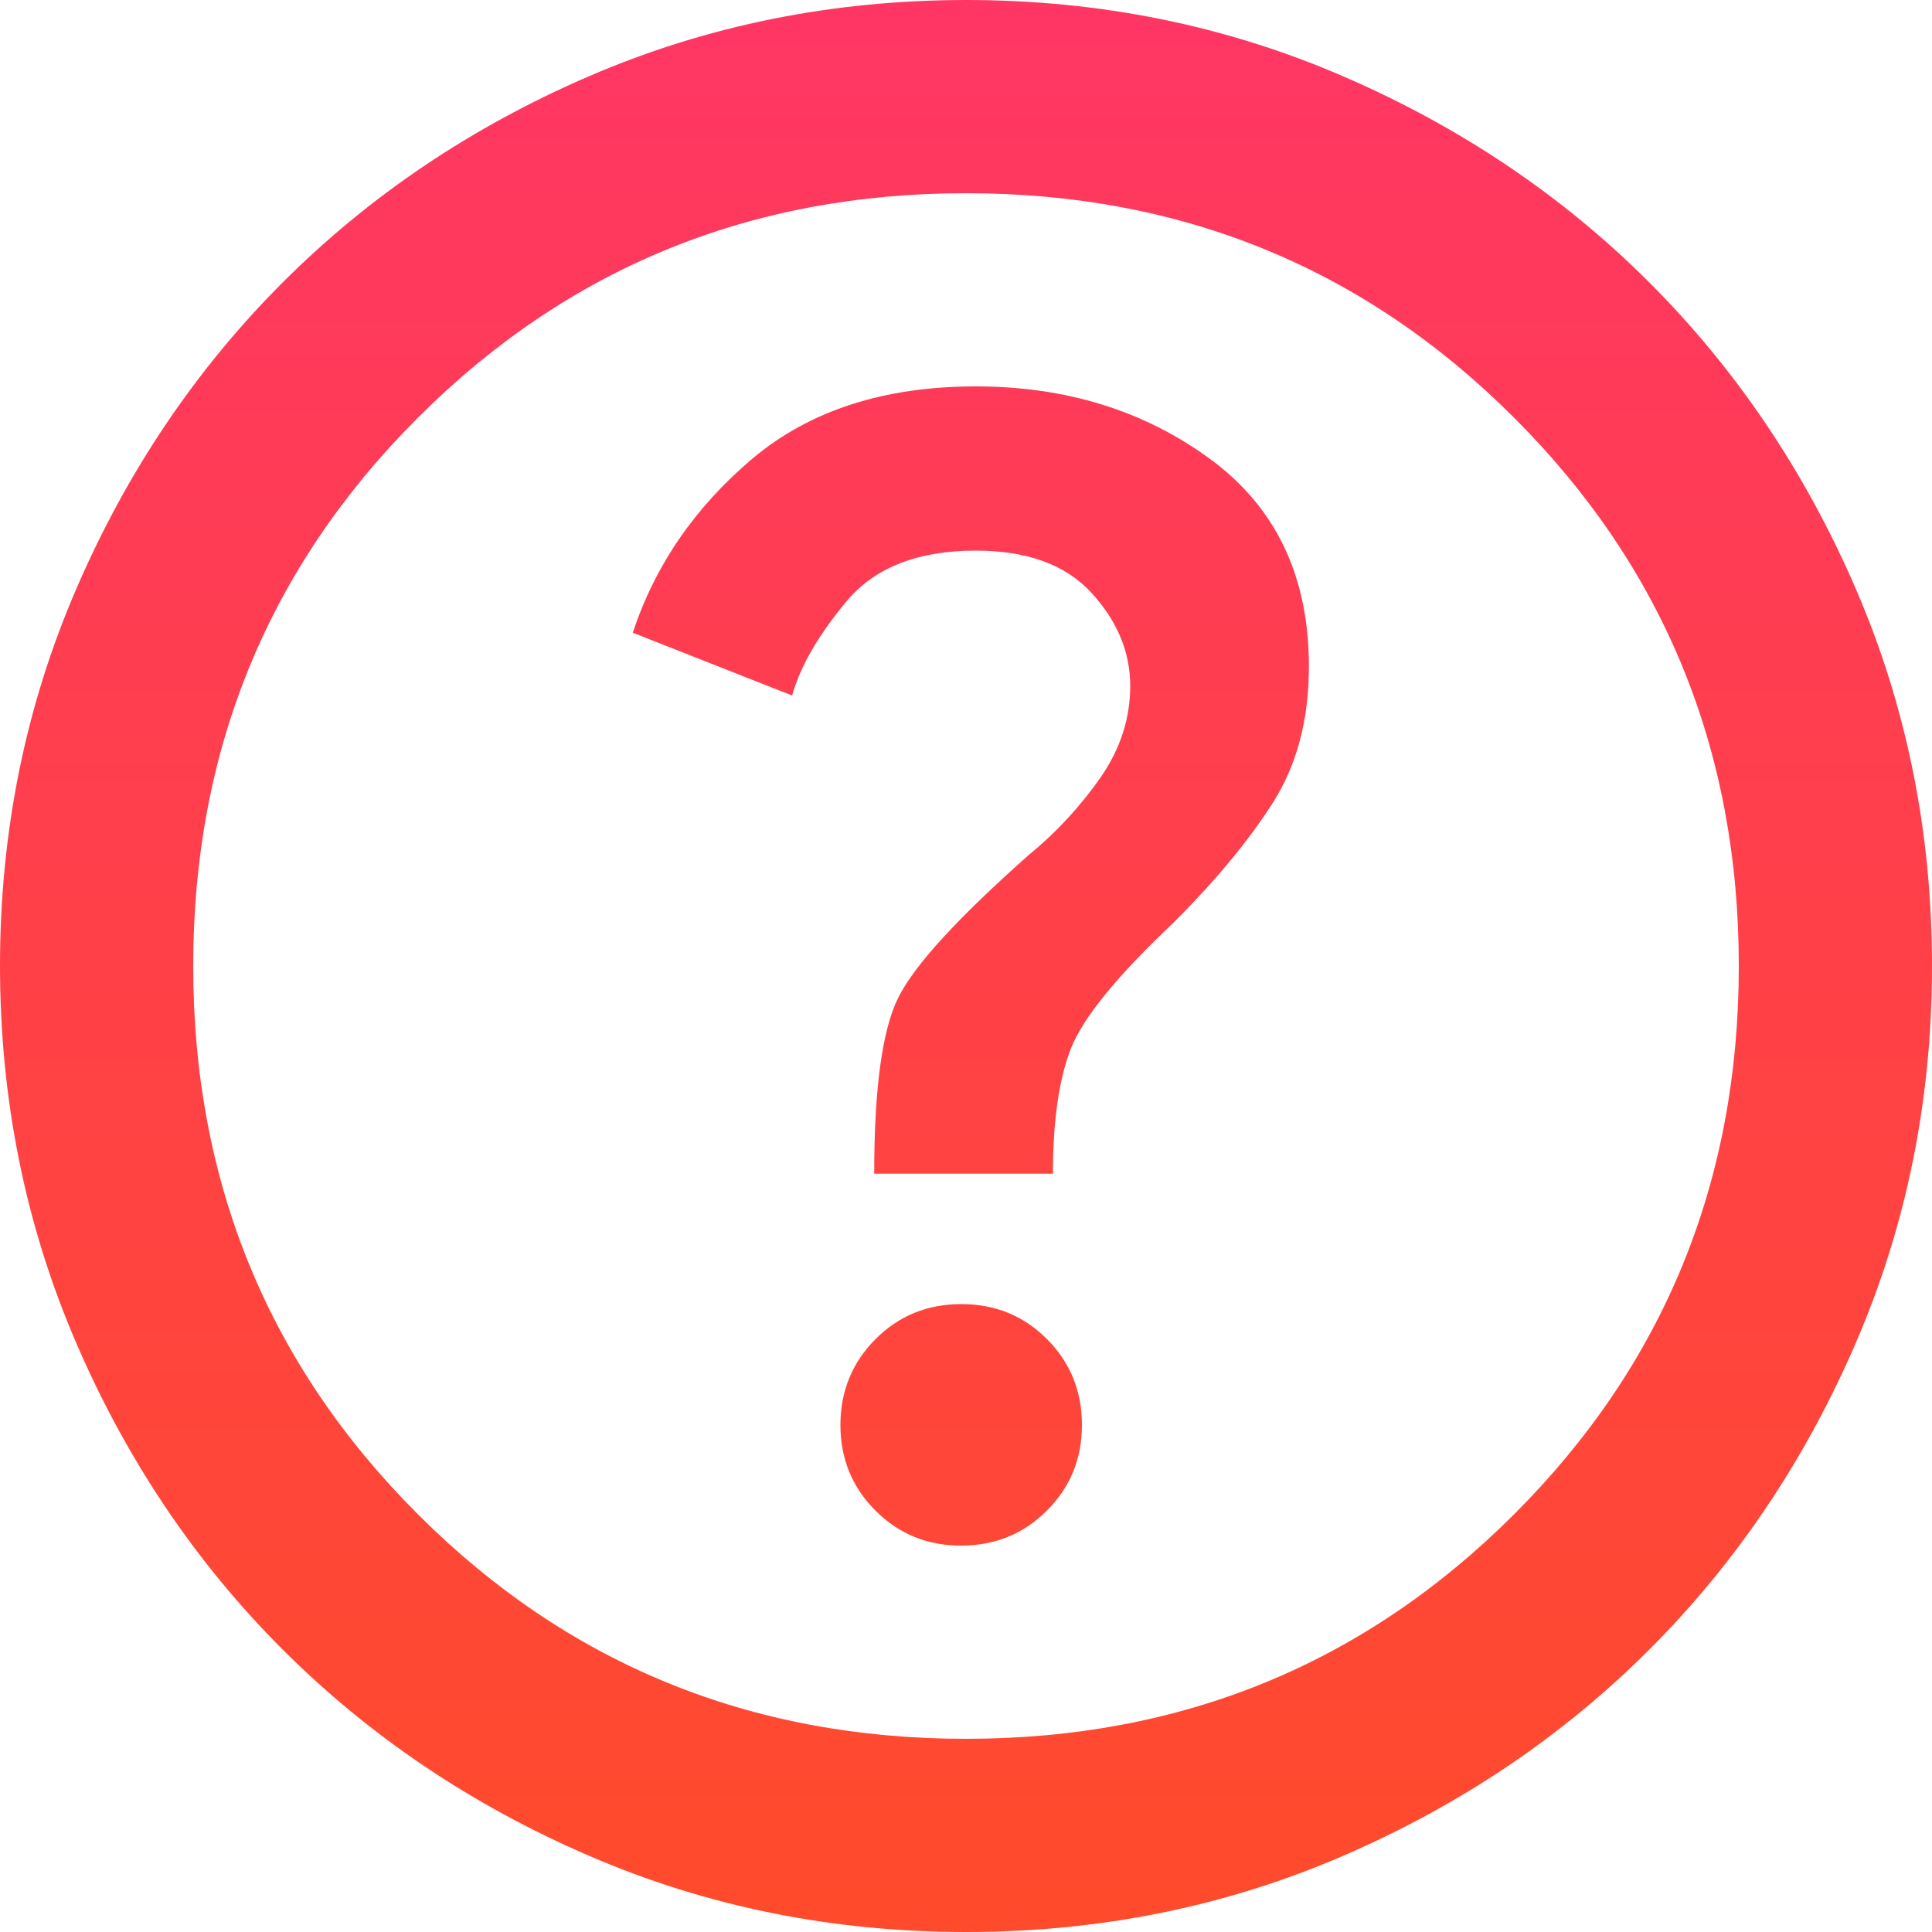
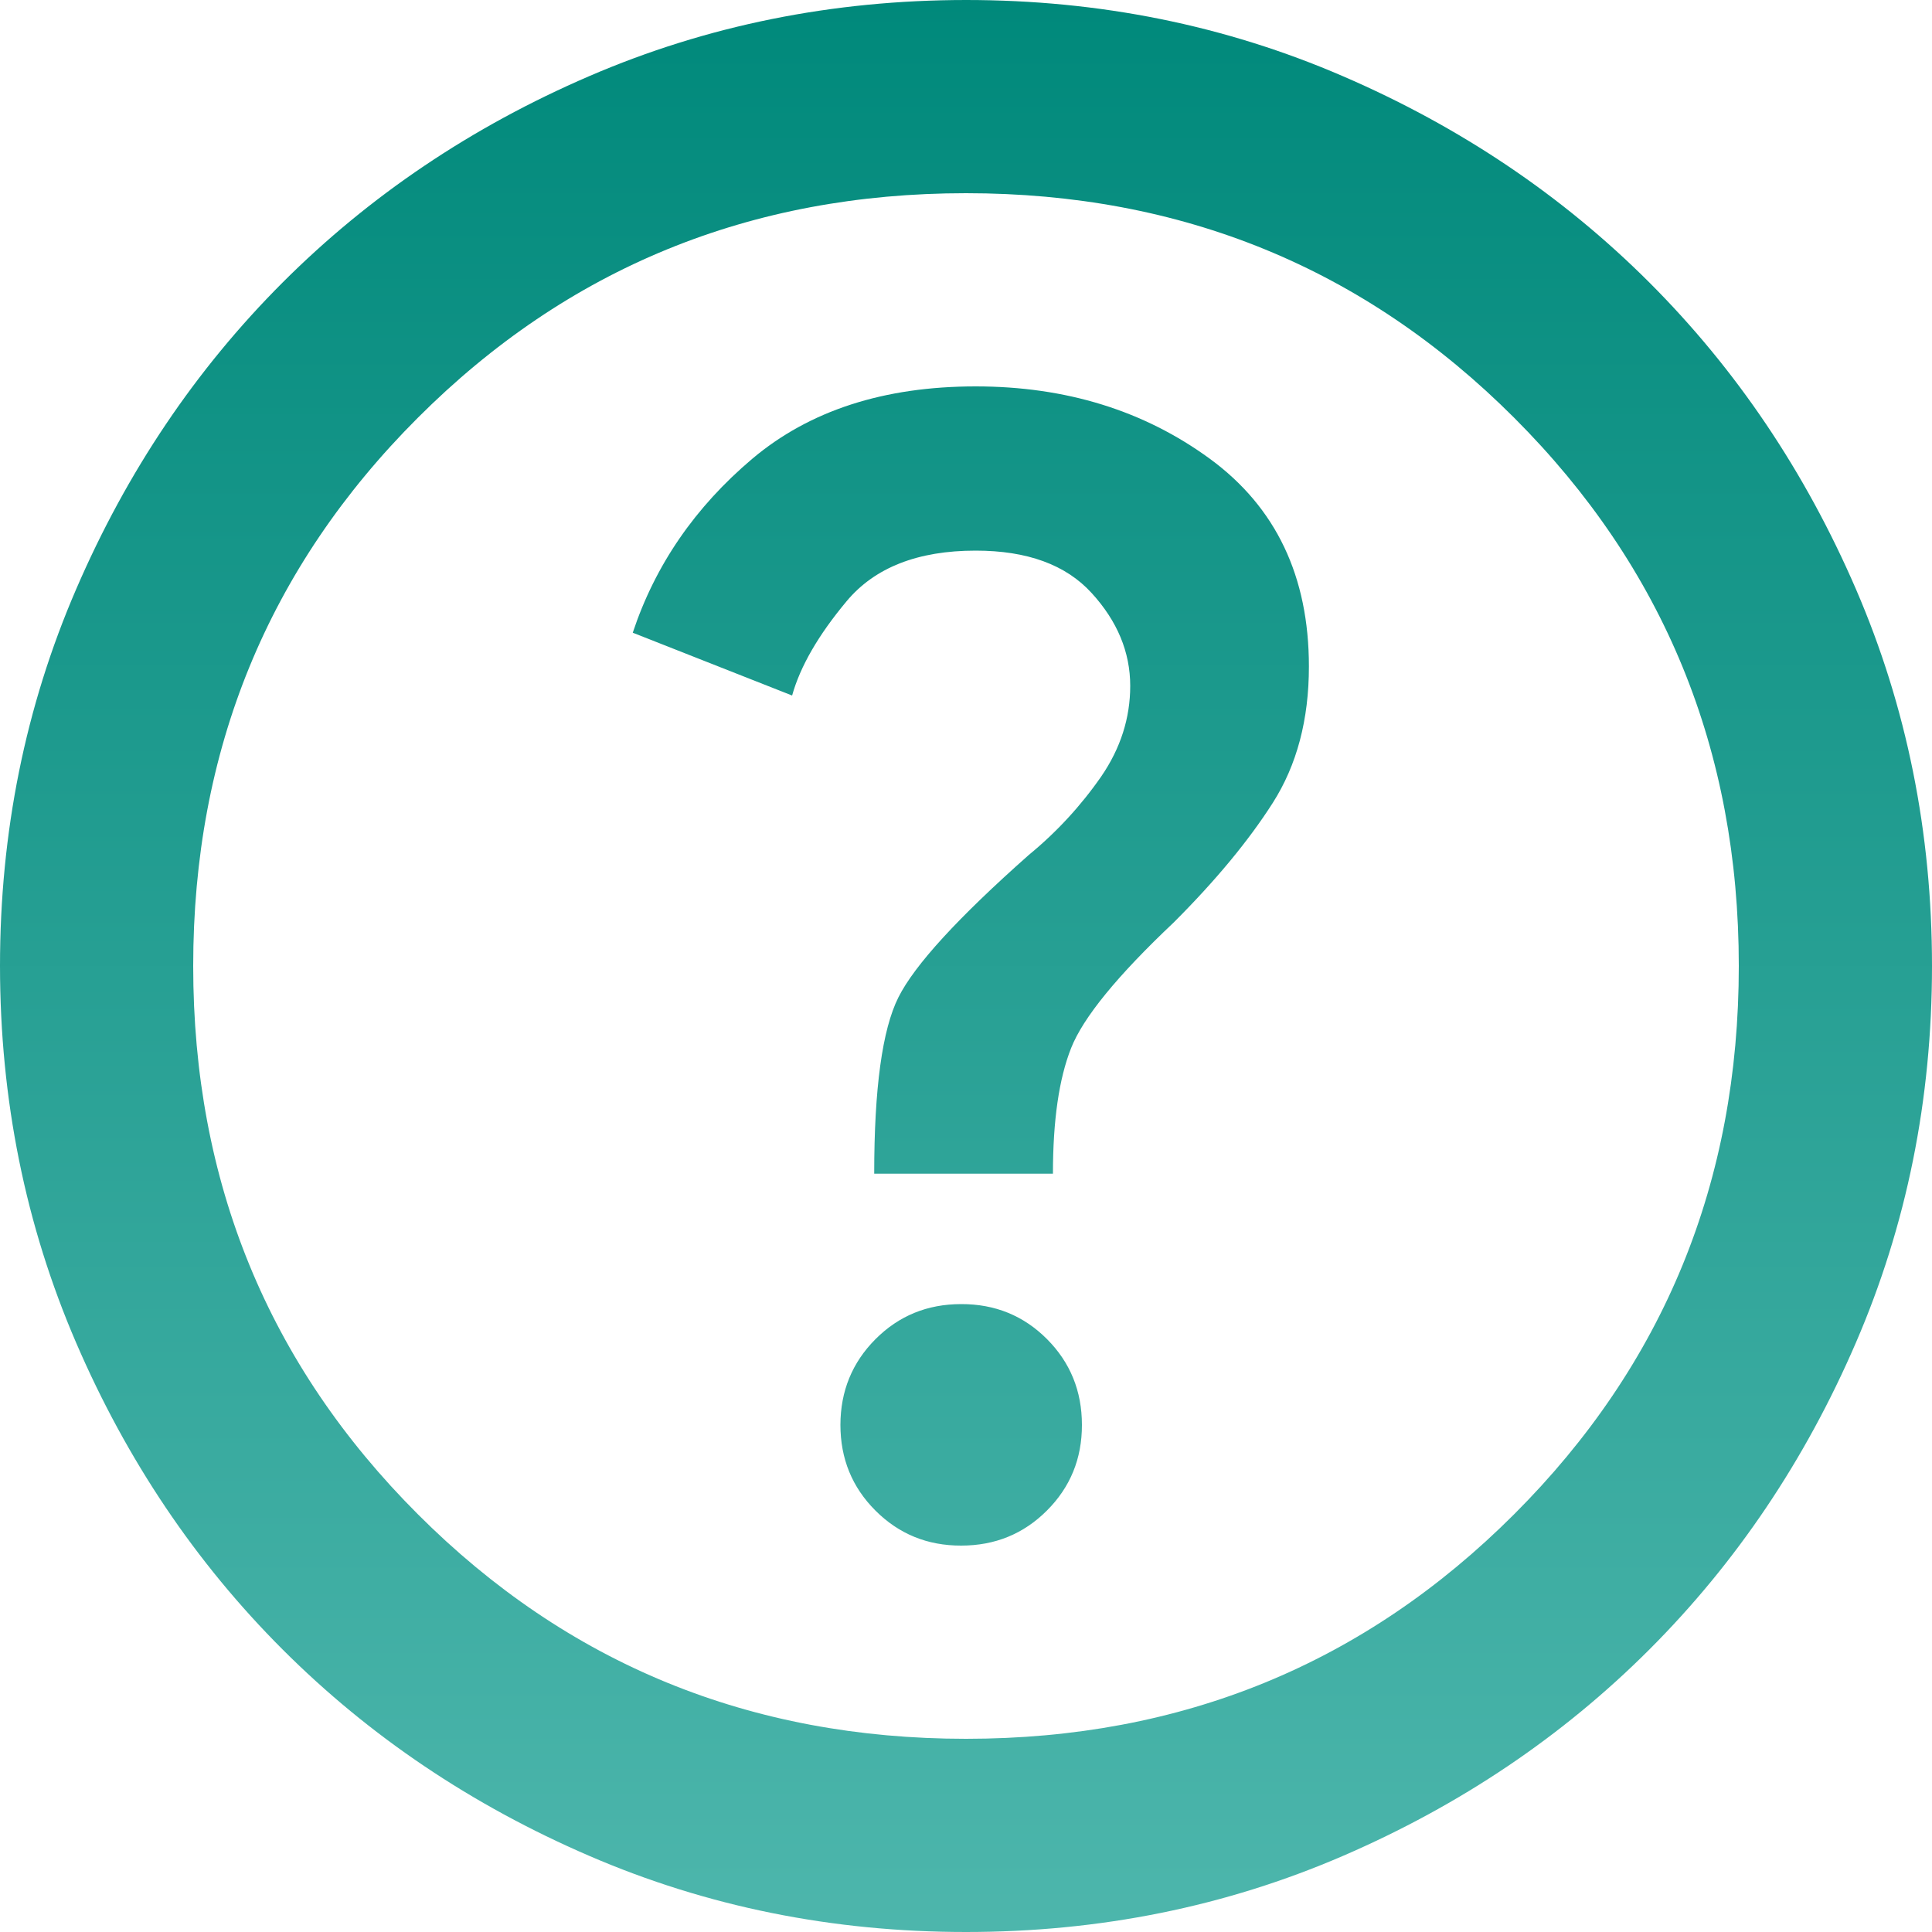
<svg xmlns="http://www.w3.org/2000/svg" fill="none" viewBox="0 0 47 47">
  <path d="M23.383 37.6c.822 0 1.518-.284 2.086-.853.569-.569.853-1.264.851-2.084 0-.823-.284-1.519-.85-2.087-.568-.569-1.263-.853-2.087-.851-.823 0-1.518.284-2.085.853s-.851 1.264-.853 2.084c0 .823.284 1.519.853 2.087.569.569 1.264.853 2.085.851Zm-2.116-9.048h4.348c0-1.292.147-2.31.442-3.055.294-.744 1.126-1.762 2.495-3.055 1.019-1.018 1.822-1.988 2.41-2.909.587-.921.88-2.027.88-3.318 0-2.193-.802-3.877-2.408-5.053C27.828 9.987 25.928 9.4 23.735 9.4c-2.232 0-4.044.588-5.436 1.762-1.39 1.175-2.36 2.585-2.906 4.23l3.877 1.528c.196-.705.637-1.469 1.323-2.291.686-.823 1.734-1.234 3.142-1.234 1.253 0 2.193.343 2.82 1.03.627.685.94 1.44.94 2.26 0 .783-.235 1.518-.705 2.204a9.385 9.385 0 0 1-1.762 1.909c-1.724 1.527-2.781 2.682-3.173 3.466-.392.783-.588 2.213-.588 4.288ZM23.5 47c-3.25 0-6.306-.617-9.165-1.852-2.86-1.234-5.346-2.908-7.461-5.022-2.115-2.115-3.79-4.602-5.022-7.461C.619 29.805.002 26.751 0 23.5c0-3.25.617-6.306 1.852-9.165 1.234-2.86 2.908-5.346 5.022-7.461 2.115-2.115 4.602-3.79 7.461-5.022C17.195.619 20.249.002 23.5 0c3.25 0 6.306.617 9.165 1.852 2.86 1.234 5.346 2.908 7.461 5.022 2.115 2.115 3.79 4.602 5.025 7.461C46.385 17.195 47 20.249 47 23.5c0 3.25-.617 6.306-1.852 9.165-1.234 2.86-2.908 5.346-5.022 7.461-2.115 2.115-4.602 3.79-7.461 5.025C29.805 46.385 26.751 47 23.5 47Zm0-4.7c5.248 0 9.694-1.821 13.336-5.464C40.48 33.194 42.3 28.748 42.3 23.5c0-5.248-1.821-9.694-5.464-13.336C33.194 6.52 28.748 4.7 23.5 4.7c-5.248 0-9.694 1.821-13.336 5.464C6.52 13.806 4.7 18.252 4.7 23.5c0 5.248 1.821 9.694 5.464 13.336C13.806 40.48 18.252 42.3 23.5 42.3Z" fill="url(#a)" />
  <defs>
    <linearGradient id="a" x1="23.5" y1="0" x2="23.5" y2="47" gradientUnits="userSpaceOnUse">
-       <stop stop-color="#FF3664" />
-       <stop offset="1" stop-color="#FF4B2B" />
+       <stop stop-color="#00897b" />
+       <stop offset="1" stop-color="#4db6ac" />
    </linearGradient>
  </defs>
</svg>
